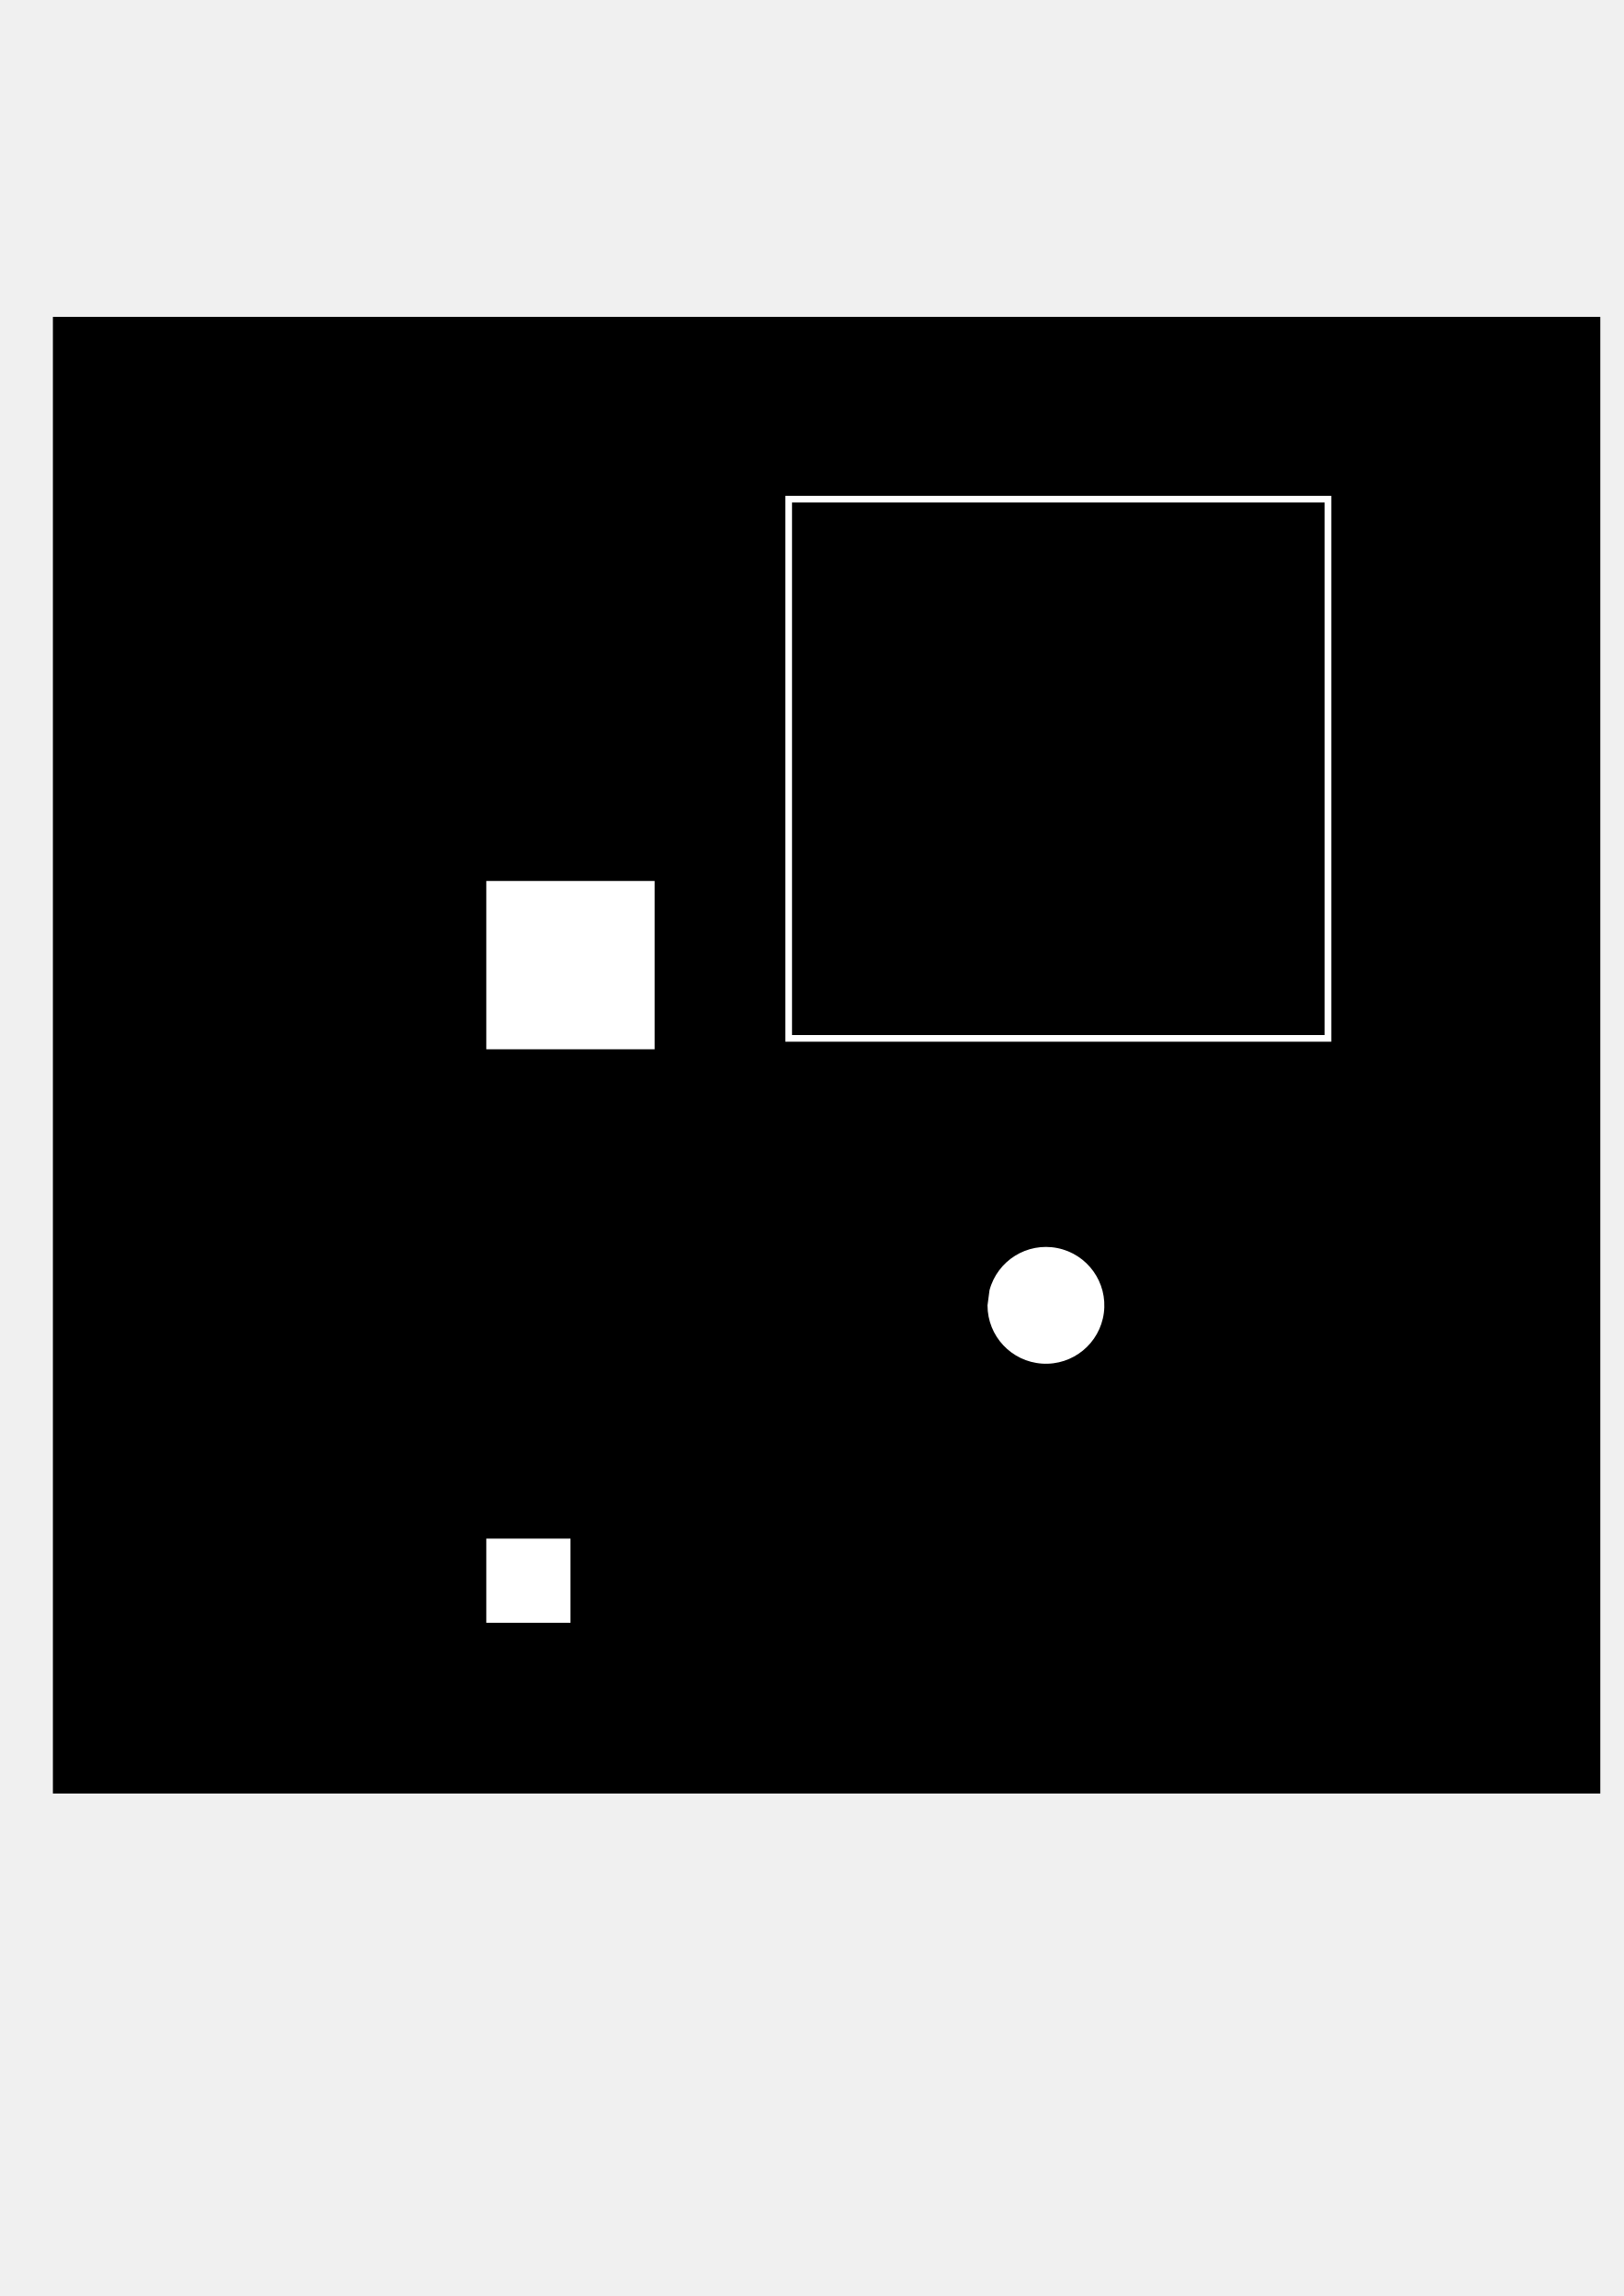
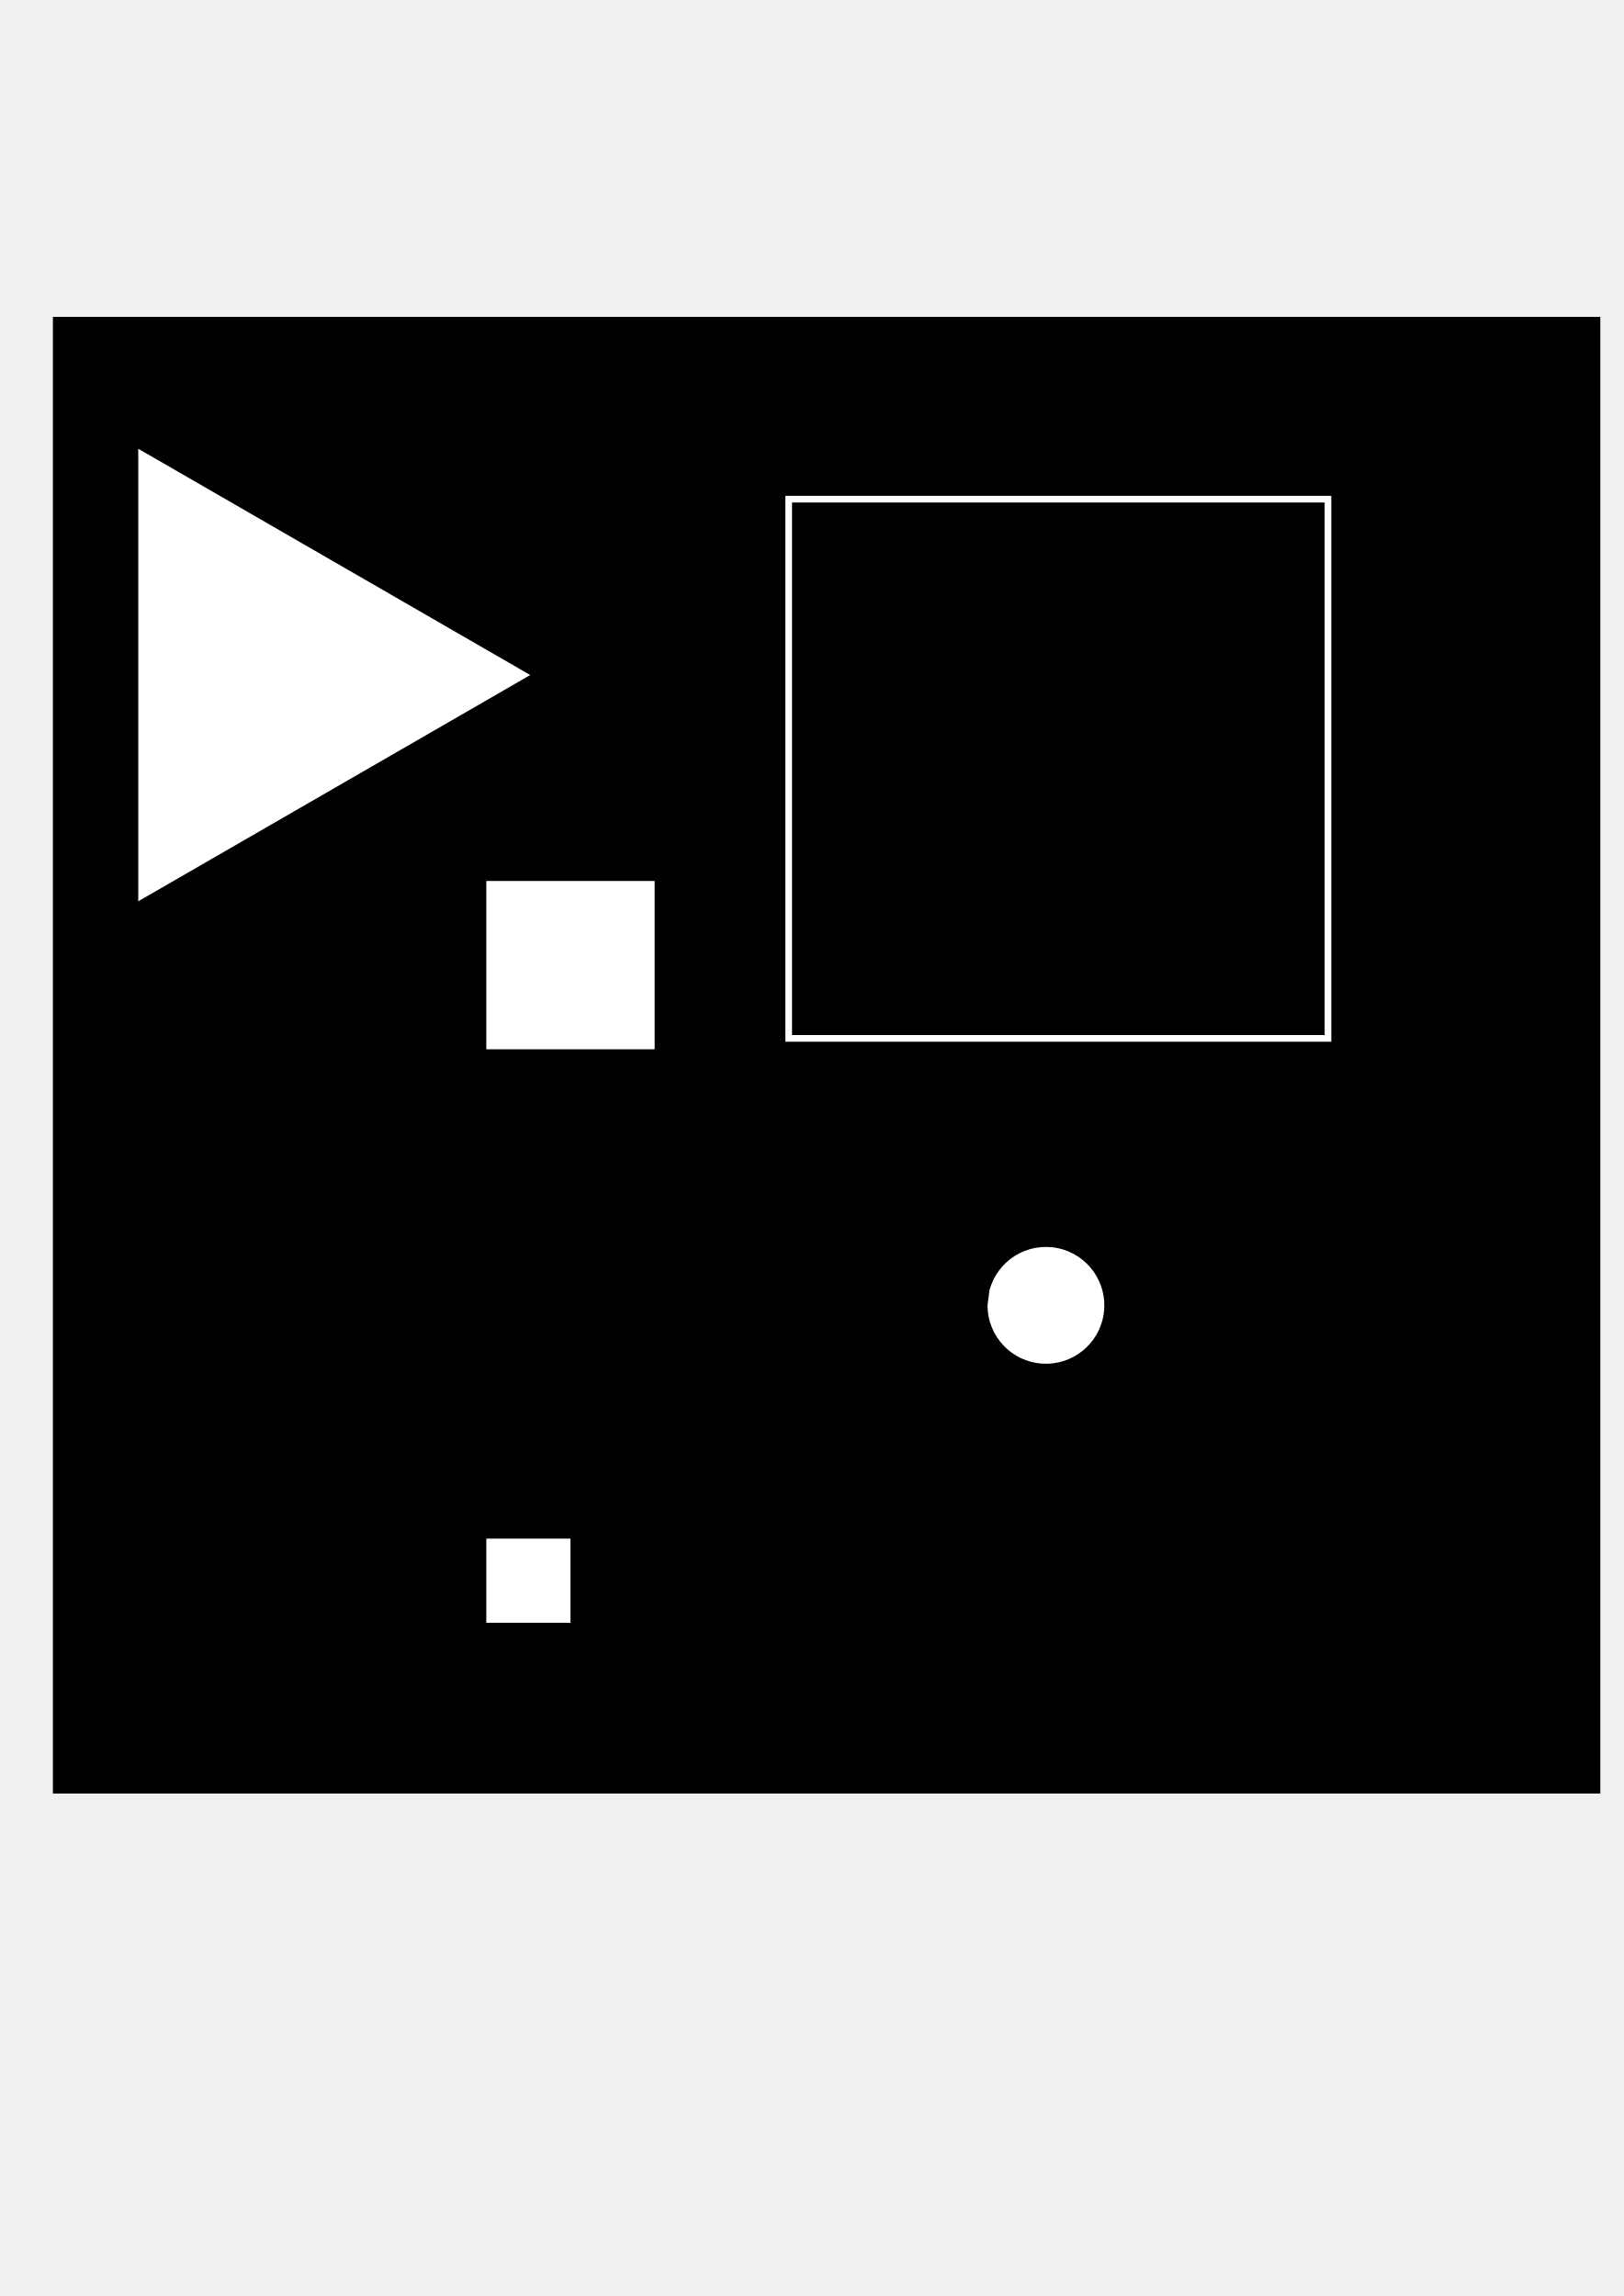
<svg xmlns="http://www.w3.org/2000/svg" width="744.094" height="1052.362" id="svg2" version="1.1">
  <defs id="defs4" />
  <g id="layer1">
    <rect style="fill:#000000;fill-opacity:1;stroke:none" id="rect2989" width="709.127" height="676.802" x="24.244" y="145.245" />
    <rect style="fill:#ffffff;fill-opacity:1;stroke:none" id="rect2987" width="77.143" height="77.143" x="222.857" y="403.791" ry="0" />
    <rect ry="0" y="705.22" x="222.857" height="38.571" width="38.571" id="rect3759" style="fill:#ffffff;fill-opacity:1;stroke:none" />
    <path style="fill:#ffffff;fill-opacity:1;stroke:none" id="path2985" d="m 453.46,591.37 a 26.769,26.769 0 1 1 -0.912,6.928" />
    <rect style="fill:none;stroke:#ffffff;stroke-width:3.06;stroke-linecap:butt;stroke-linejoin:miter;stroke-miterlimit:4;stroke-opacity:1;stroke-dasharray:none" id="rect2990" width="247.143" height="247.143" x="361.429" y="228.791" />
+     <path style="fill:#ffffff;fill-opacity:1;stroke:none" id="path2993" d="M 242.994,379.601 63.361,483.312 l 0,-207.422 z" transform="translate(0,-70.2056)" />
  </g>
</svg>
